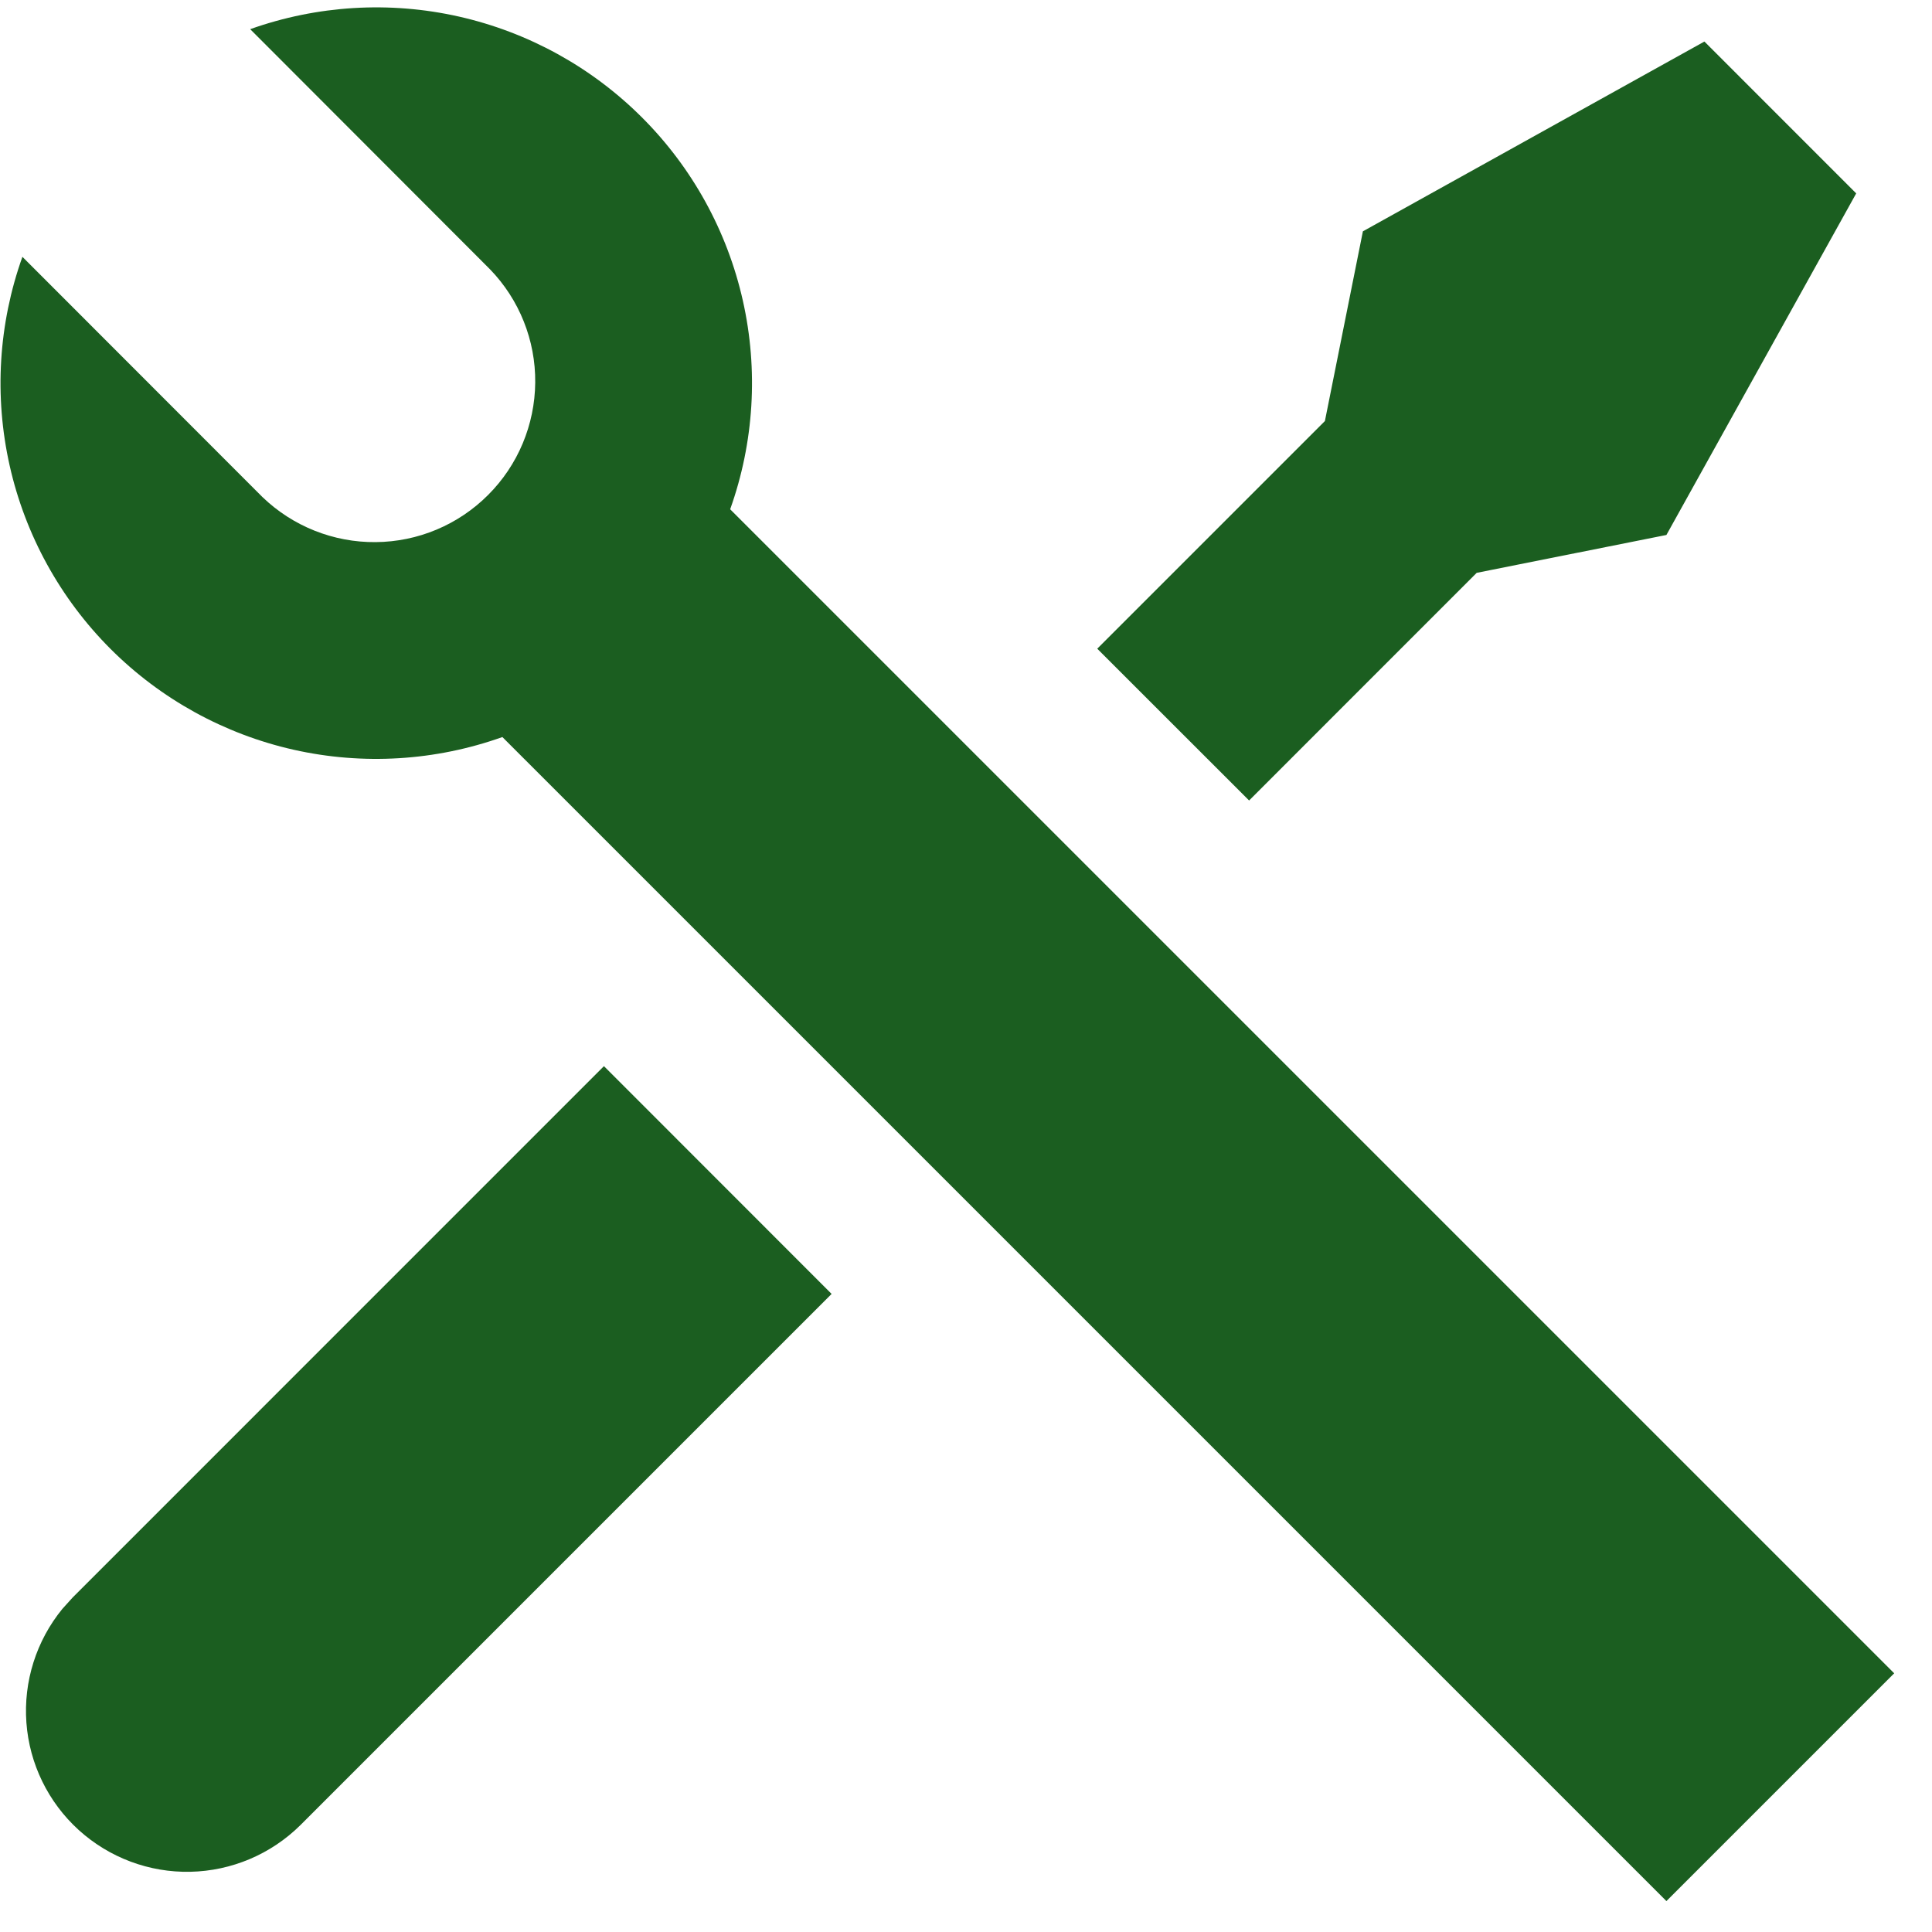
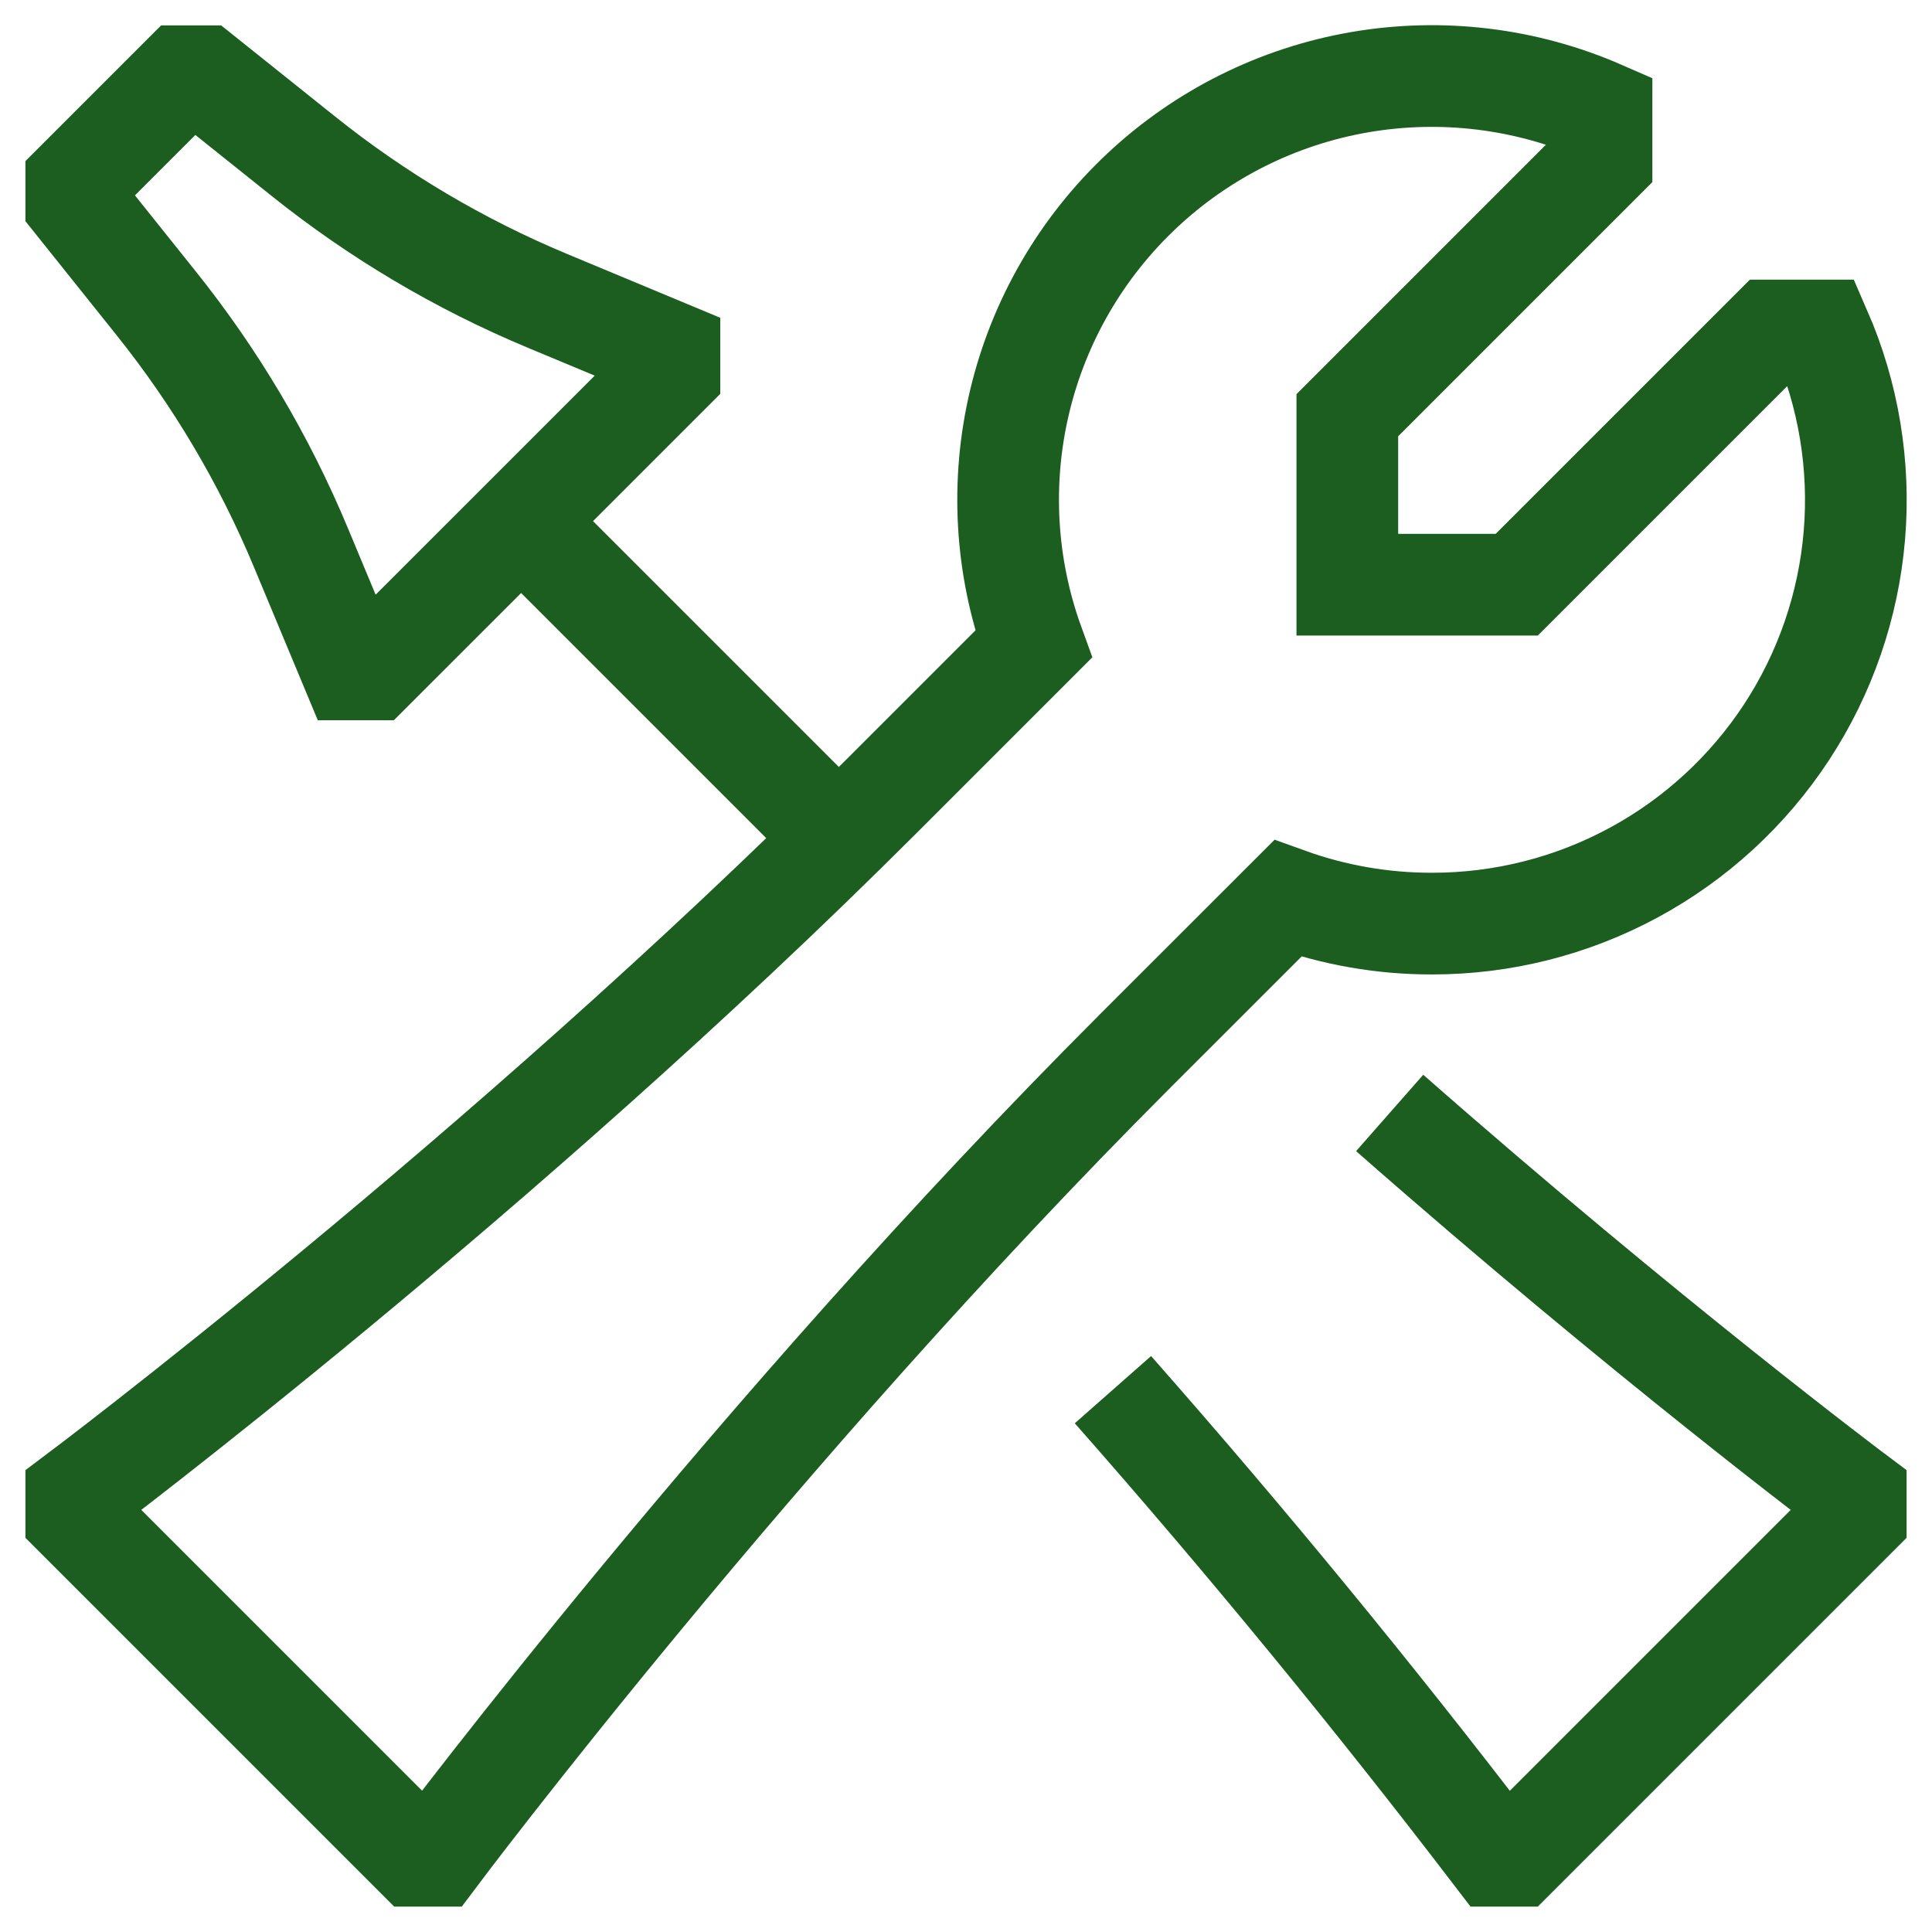
- <svg xmlns="http://www.w3.org/2000/svg" width="30" height="30" viewBox="0 0 30 30" fill="none">
-   <path d="M3.885 0.453C4.924 0.083 6.048 0.014 7.125 0.257C8.202 0.5 9.188 1.043 9.969 1.824C10.75 2.604 11.293 3.591 11.535 4.668C11.777 5.745 11.709 6.869 11.338 7.908L29.413 25.983L25.876 29.52L7.801 11.445C6.761 11.816 5.637 11.884 4.56 11.642C3.482 11.399 2.496 10.856 1.715 10.075C0.935 9.294 0.392 8.307 0.15 7.23C-0.092 6.152 -0.024 5.028 0.348 3.988L4.074 7.717C4.546 8.172 5.178 8.424 5.833 8.418C6.489 8.413 7.116 8.15 7.579 7.686C8.043 7.223 8.305 6.596 8.311 5.94C8.317 5.285 8.065 4.653 7.609 4.182L3.885 0.453ZM21.163 3.592L26.466 0.645L28.823 3.003L25.876 8.307L22.93 8.895L19.396 12.43L17.038 10.073L20.573 6.538L21.163 3.592ZM9.378 16.555L12.913 20.092L4.663 28.342C4.208 28.792 3.597 29.051 2.957 29.065C2.317 29.079 1.696 28.846 1.222 28.416C0.748 27.985 0.457 27.389 0.41 26.75C0.363 26.112 0.563 25.479 0.968 24.983L1.129 24.805L9.378 16.555Z" fill="#1B5E20" />
+ <svg xmlns="http://www.w3.org/2000/svg" width="38" height="38" viewBox="0 0 38 38" fill="none">
+   <path d="M10.25 10.25L16.5 16.5M10.25 10.25L13.167 7.333V6.917L10.767 5.917C9.042 5.198 7.426 4.241 5.967 3.073L4 1.5H3.583L1.5 3.583V4L3.073 5.967C4.241 7.426 5.198 9.042 5.917 10.767L6.917 13.166H7.333L10.25 10.25ZM21.89 27.333C24.505 30.3 27.015 33.358 29.417 36.5H29.833L36.5 29.833V29.416C36.5 29.416 32.383 26.33 27.333 21.89M28.167 18.166C29.551 18.167 30.913 17.823 32.13 17.165C33.348 16.507 34.382 15.556 35.141 14.399C35.899 13.241 36.357 11.912 36.473 10.534C36.589 9.154 36.36 7.768 35.807 6.5H34.833L29.833 11.5H26.5V8.167L31.5 3.167V2.193C30.006 1.54 28.354 1.34 26.747 1.616C25.14 1.893 23.65 2.635 22.461 3.751C21.272 4.866 20.436 6.306 20.057 7.891C19.678 9.477 19.772 11.139 20.328 12.671L17.333 15.666C9.833 23.166 1.5 29.416 1.5 29.416V29.833L8.167 36.5H8.583C8.583 36.5 14.833 28.166 22.333 20.666L25.328 17.672C26.238 18 27.199 18.168 28.167 18.166Z" stroke="#1B5E20" stroke-width="2" />
</svg>
